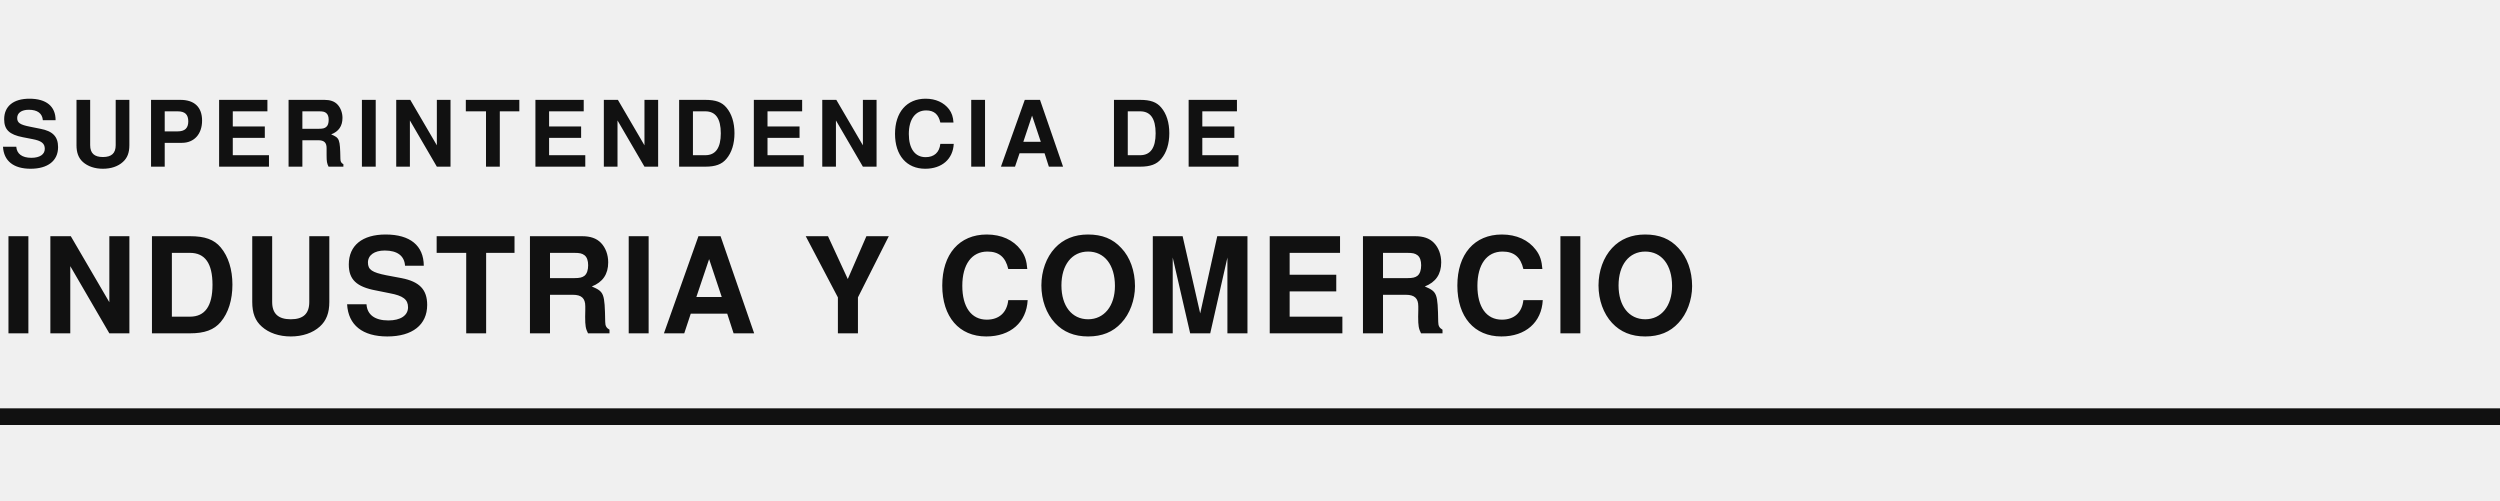
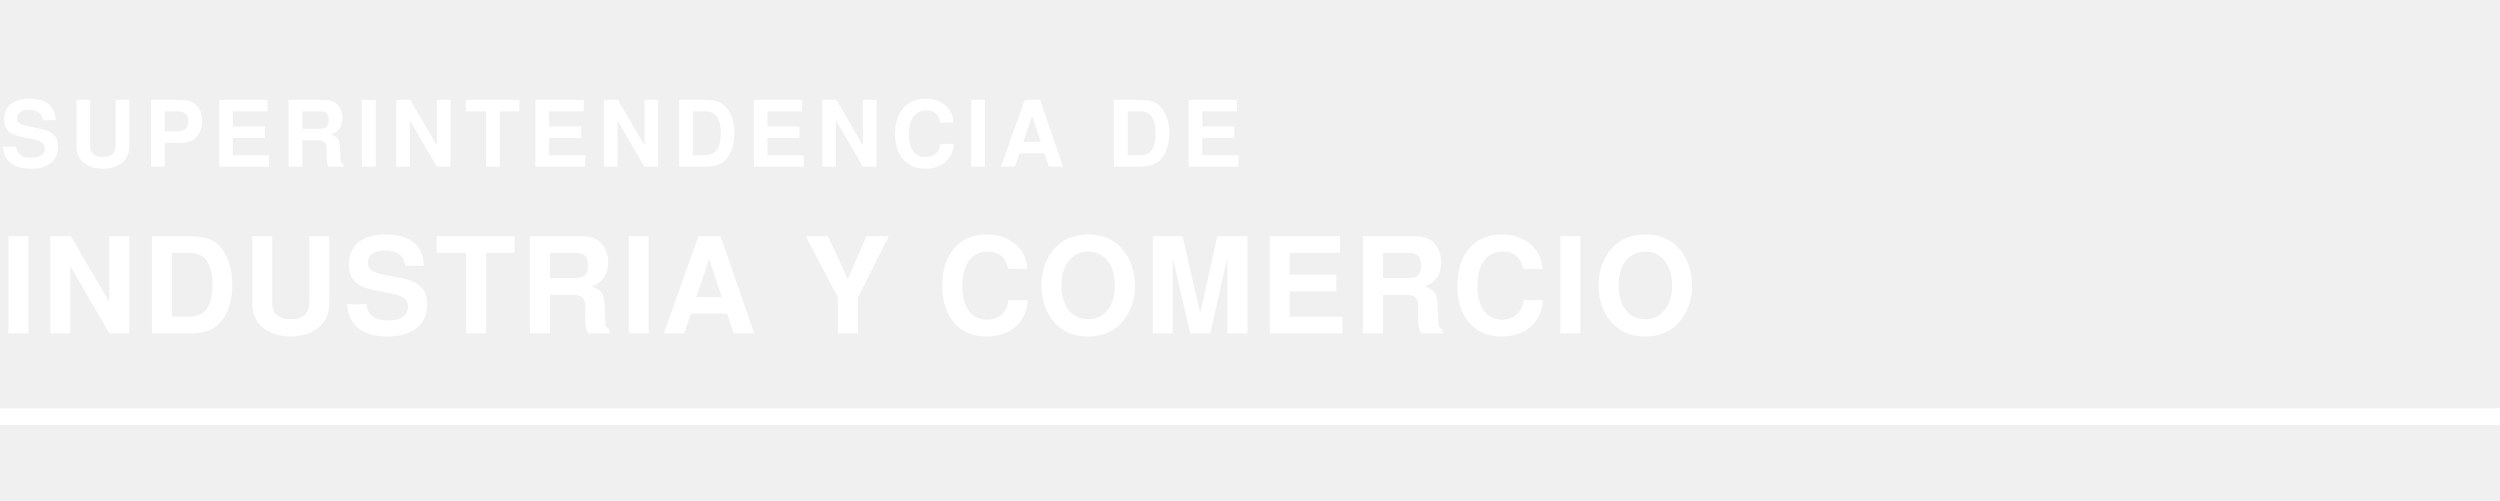
<svg xmlns="http://www.w3.org/2000/svg" viewBox="0 0 300 60" width="300" height="60">
  <style>
-     .text-top { font-family: 'Helvetica Neue', Helvetica, Arial, sans-serif; font-size: 11px; font-weight: bold; fill: #111; letter-spacing: 1px; }
-     .text-bottom { font-family: 'Helvetica Neue', Helvetica, Arial, sans-serif; font-size: 16px; font-weight: bold; fill: #111; letter-spacing: 0.5px; }
-     .line { stroke: #111; stroke-width: 2; }
+     .text-top { font-family: 'Helvetica Neue', Helvetica, Arial, sans-serif; font-size: 11px; font-weight: bold; fill: #FFFFFF; letter-spacing: 1px; }
+     .text-bottom { font-family: 'Helvetica Neue', Helvetica, Arial, sans-serif; font-size: 16px; font-weight: bold; fill: #FFFFFF; letter-spacing: 0.5px; }
+     .line { stroke: #FFFFFF; stroke-width: 2; }
  </style>
  <text x="0" y="20" class="text-top">SUPERINTENDENCIA DE</text>
  <text x="0" y="40" class="text-bottom">INDUSTRIA Y COMERCIO</text>
  <line x1="0" y1="50" x2="300" y2="50" class="line" />
</svg>
